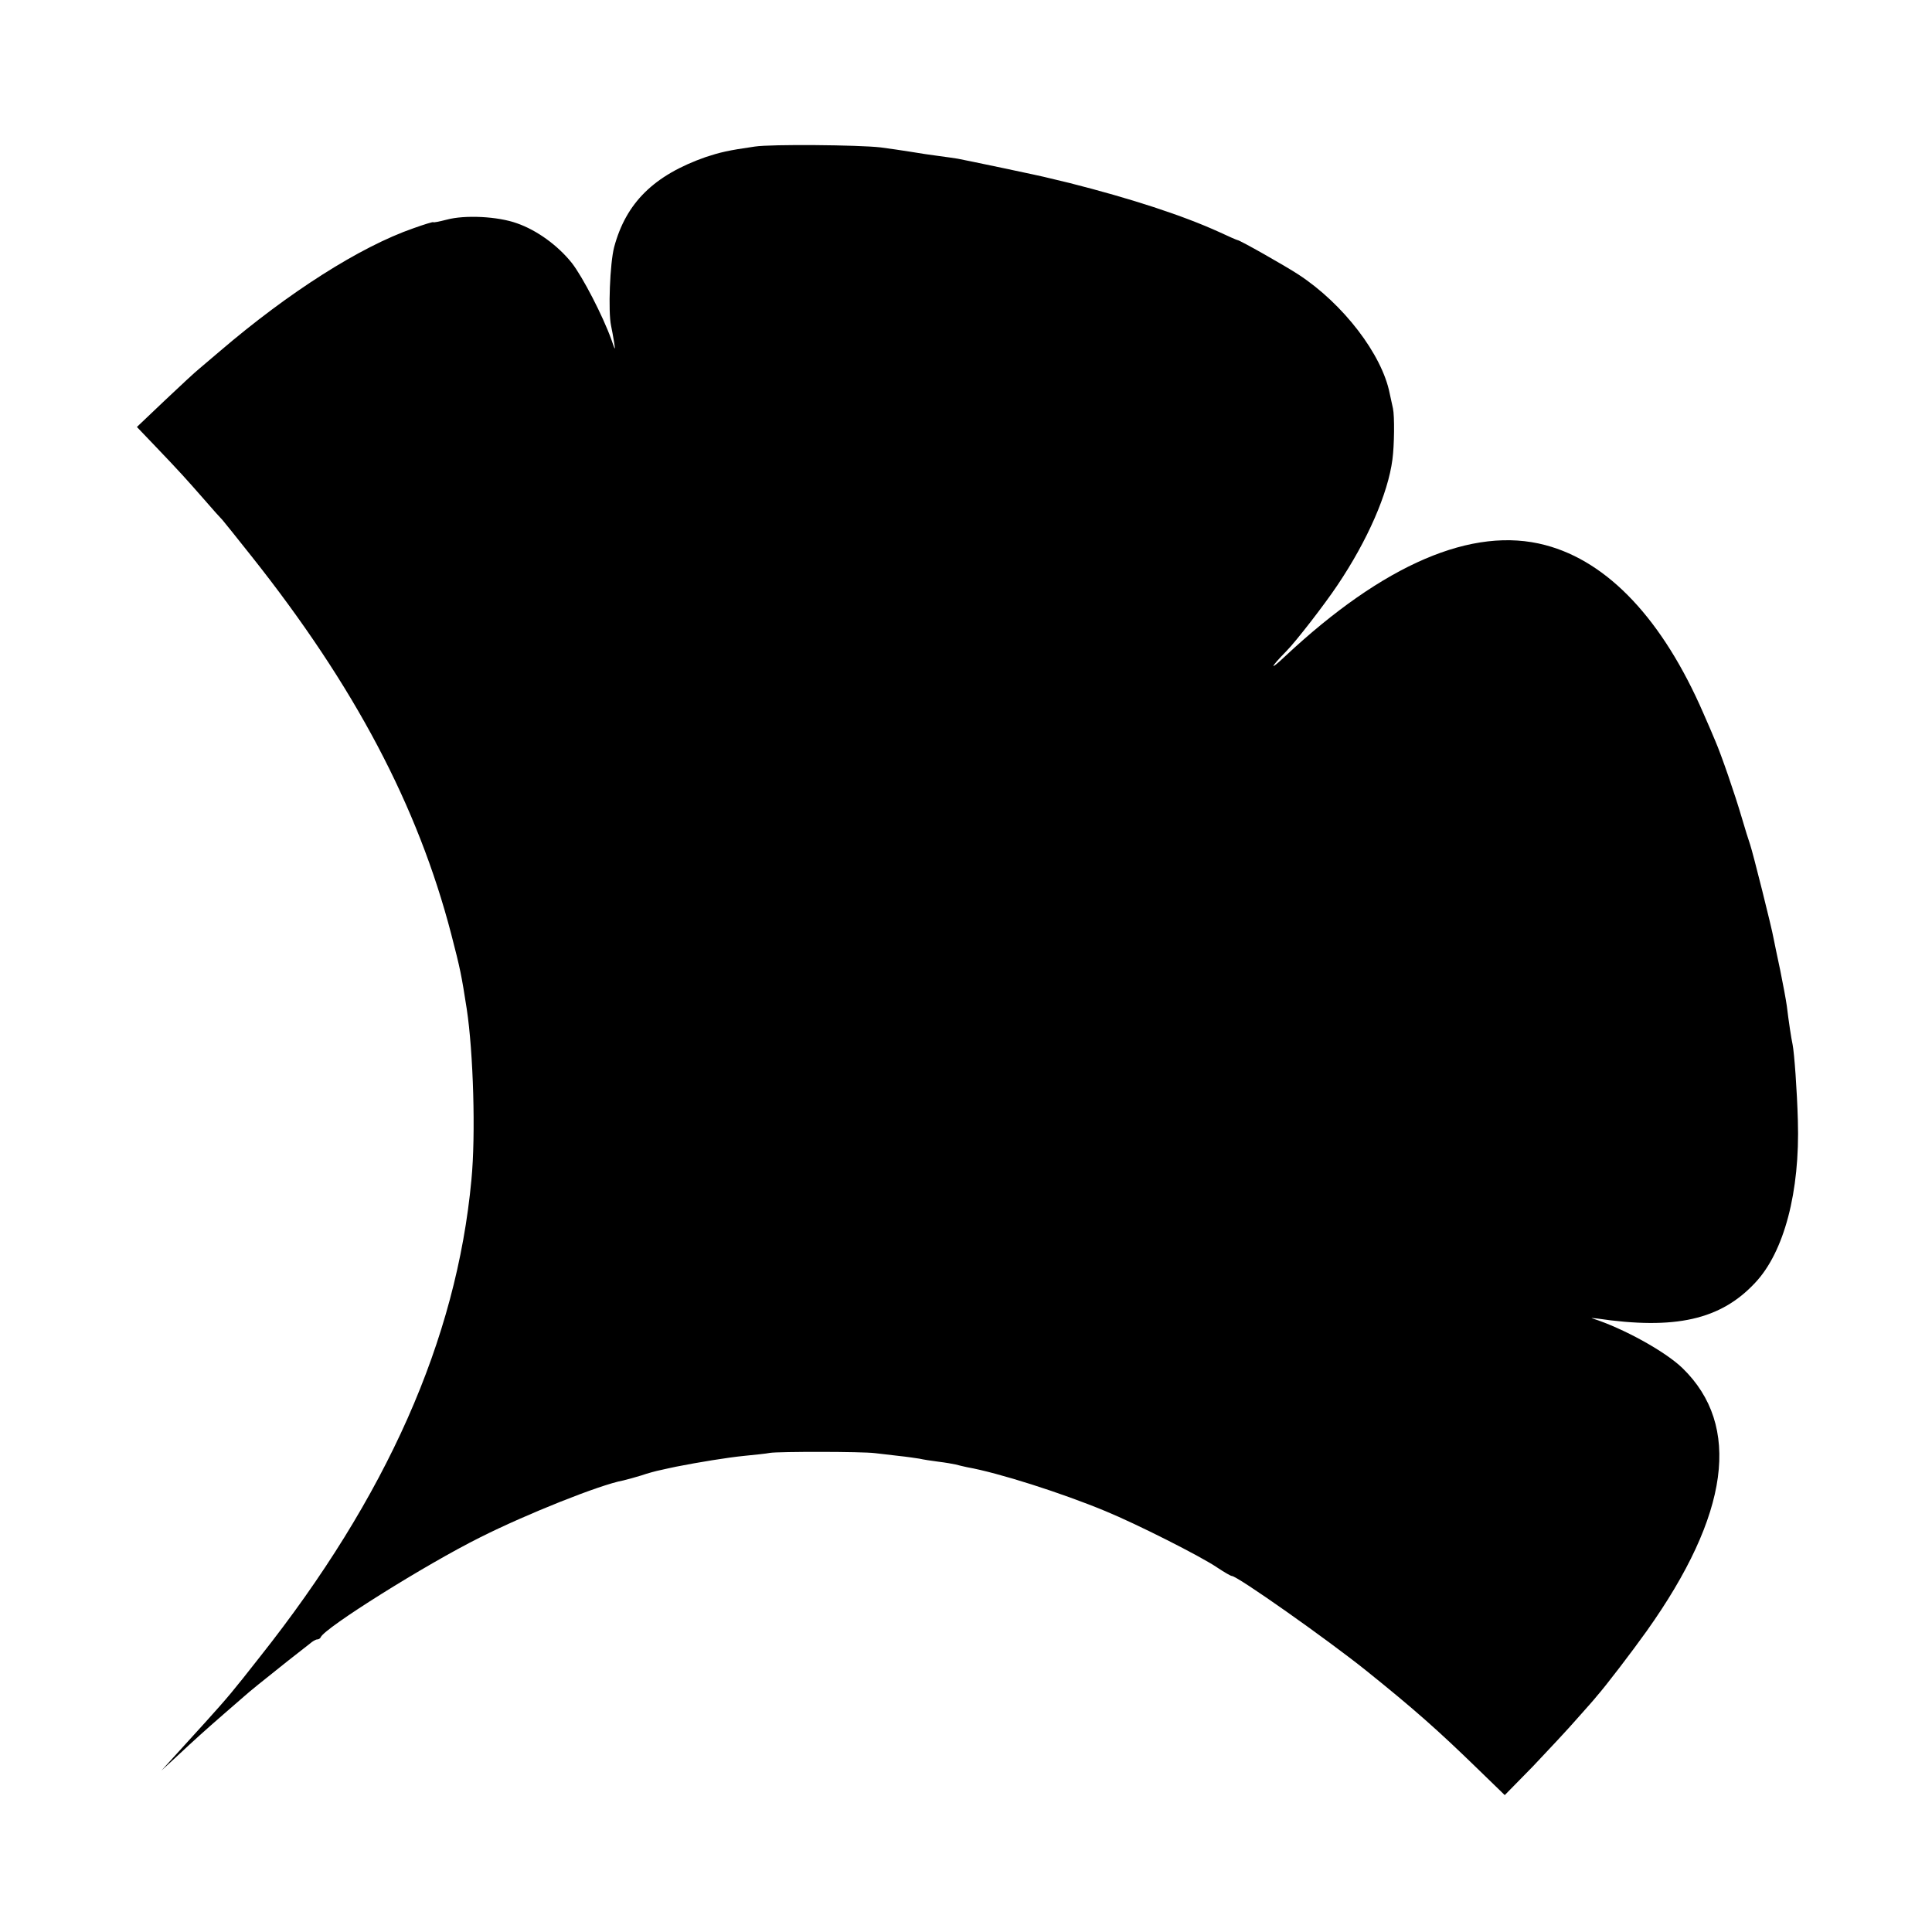
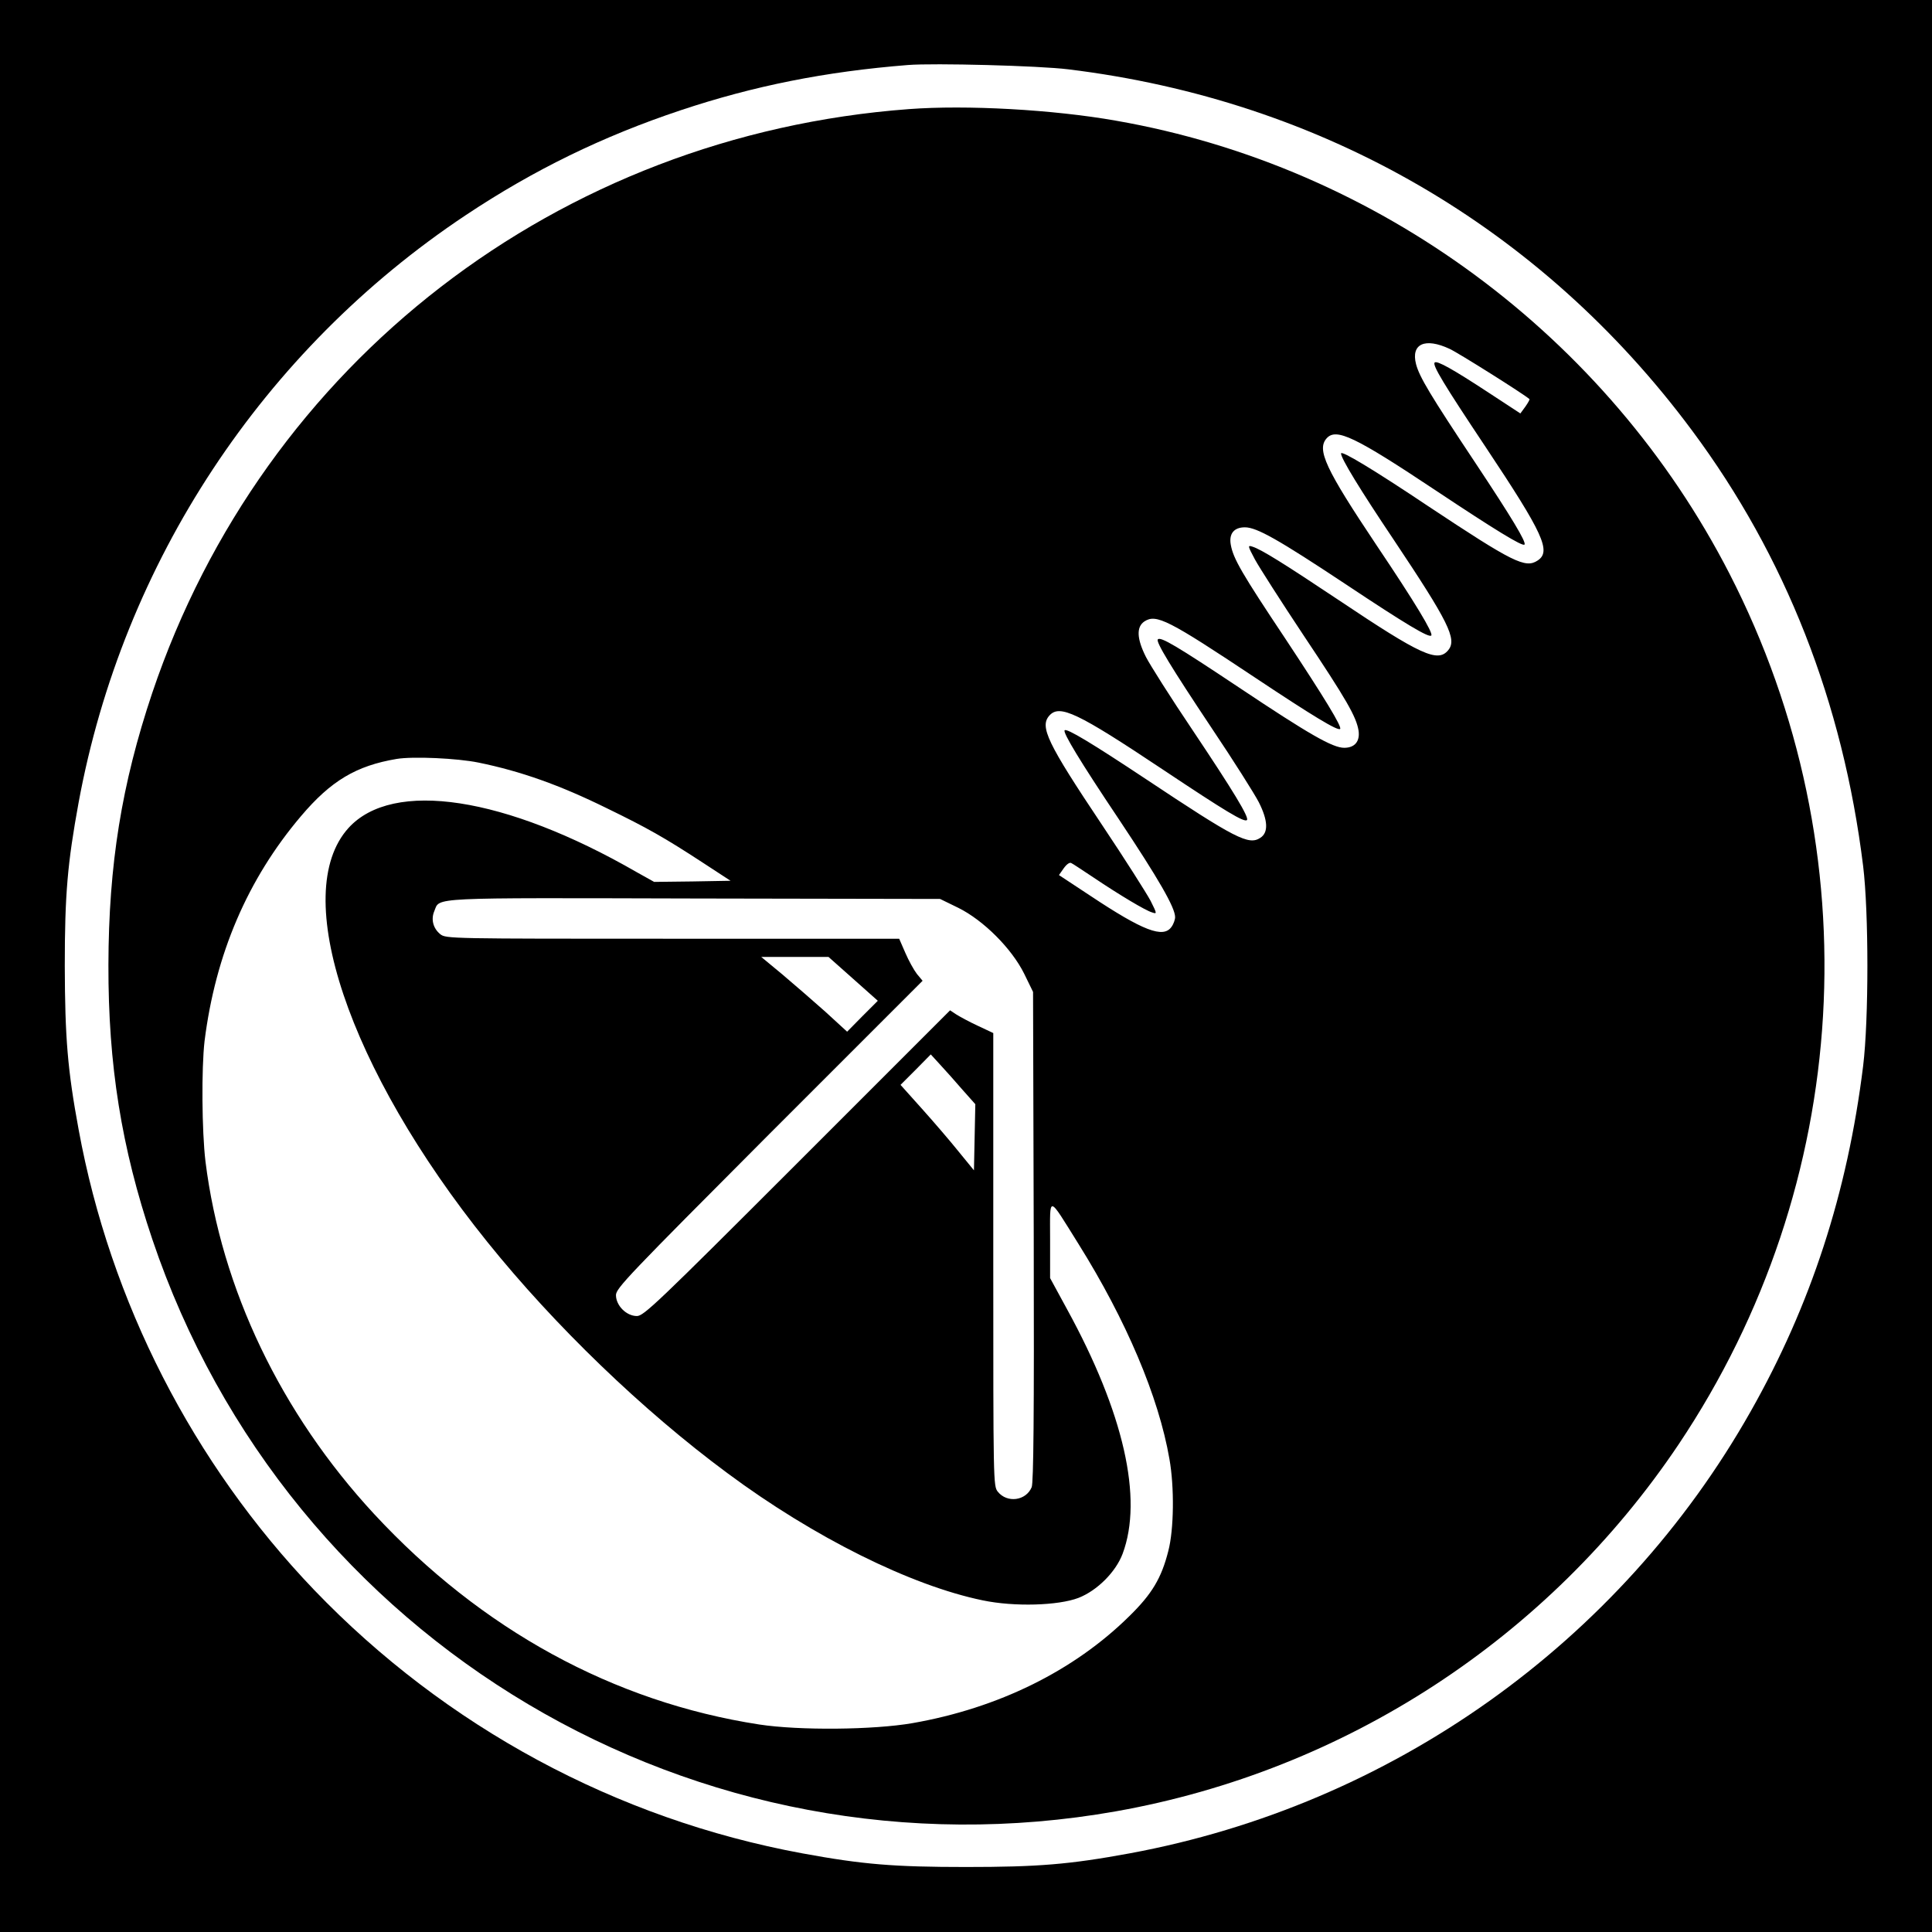
- <svg xmlns="http://www.w3.org/2000/svg" version="1.0" width="700pt" height="700pt" viewBox="0 0 700 700" preserveAspectRatio="xMidYMid meet">
-   <g transform="translate(0,700) scale(0.1,-0.1)" fill="#000000" stroke="none">
-     <path d="M2735 6469 c-98 -14 -126 -21 -178 -38 -188 -66 -289 -166 -332 -327 -15 -58 -22 -232 -11 -284 3 -14 8 -41 11 -60 5 -32 4 -31 -10 10 -31 86 -104 227 -143 277 -51 64 -127 119 -199 144 -69 25 -189 31 -255 13 -27 -7 -48 -11 -48 -9 0 2 -33 -8 -72 -22 -193 -67 -452 -232 -702 -446 -27 -23 -60 -51 -73 -62 -14 -11 -70 -63 -126 -116 l-101 -96 66 -69 c90 -94 114 -121 178 -194 30 -35 60 -68 66 -74 5 -6 53 -65 105 -131 374 -471 603 -905 724 -1370 33 -127 37 -148 56 -270 24 -157 33 -457 17 -620 -54 -579 -307 -1149 -767 -1729 -98 -125 -114 -144 -196 -235 -54 -59 -60 -66 -120 -132 l-40 -44 50 46 c76 71 104 96 175 158 36 31 70 61 76 66 14 13 72 60 154 125 36 28 73 57 83 65 9 8 21 15 26 15 5 0 11 3 13 8 14 34 381 264 578 362 167 84 435 191 518 206 13 3 42 11 65 18 23 8 56 17 72 20 17 4 41 9 55 12 81 16 185 33 245 39 39 4 81 8 95 11 32 5 334 5 380 -1 19 -2 58 -7 86 -10 29 -3 62 -8 75 -10 13 -3 44 -8 69 -11 25 -3 53 -8 62 -10 10 -3 29 -7 42 -10 113 -20 342 -93 501 -159 112 -46 346 -164 406 -205 24 -16 48 -30 52 -30 20 0 346 -230 487 -343 173 -139 259 -215 403 -355 l99 -96 102 104 c55 58 128 136 161 174 33 37 65 73 70 80 32 36 129 163 181 236 301 423 344 745 130 953 -63 61 -216 145 -326 180 -8 2 -1 2 15 0 284 -42 449 -5 574 129 105 111 163 330 155 588 -3 110 -13 245 -19 275 -5 23 -14 82 -21 140 -3 22 -14 81 -24 130 -11 50 -21 101 -24 115 -6 36 -75 311 -85 340 -5 14 -19 59 -31 100 -24 82 -74 227 -95 275 -7 17 -26 62 -43 100 -147 339 -345 550 -573 610 -263 70 -586 -69 -944 -404 -57 -54 -54 -41 5 19 35 35 140 171 186 240 109 162 183 332 199 455 7 51 8 158 2 185 -2 8 -7 33 -12 55 -28 141 -168 324 -330 430 -47 31 -213 125 -221 125 -2 0 -32 13 -66 29 -134 61 -322 122 -543 178 -33 8 -67 16 -75 18 -25 7 -303 65 -330 70 -14 2 -45 7 -70 10 -25 3 -70 10 -100 15 -30 5 -80 12 -110 16 -79 9 -396 12 -455 3z" />
+ <svg xmlns="http://www.w3.org/2000/svg" version="1.0" width="850pt" height="850pt" viewBox="0 0 850 850" preserveAspectRatio="xMidYMid meet">
+   <g transform="translate(0,850) scale(0.1,-0.1)" fill="#000000" stroke="none">
+     <path d="M0 4250 l0 -4250 4250 0 4250 0 0 4250 0 4250 -4250 0 -4250 0 0 -4250z m4700 3945 c1116 -136 2080 -694 2745 -1590 411 -553 663 -1195 752 -1915 25 -204 25 -676 0 -880 -69 -558 -230 -1052 -495 -1520 -575 -1017 -1579 -1731 -2732 -1944 -266 -49 -404 -60 -720 -60 -316 0 -454 11 -720 60 -819 151 -1570 557 -2148 1159 -533 557 -897 1267 -1036 2025 -49 265 -60 404 -61 720 0 316 12 452 61 720 195 1056 811 1990 1704 2584 299 199 603 347 945 461 321 107 635 170 1000 199 115 9 576 -3 705 -19z" />
+     <path d="M3999 8020 c-1543 -115 -2839 -1115 -3329 -2568 -135 -402 -192 -757 -193 -1197 -1 -440 57 -803 193 -1207 598 -1774 2399 -2843 4240 -2517 1009 179 1904 763 2475 1614 767 1145 853 2606 224 3831 -537 1046 -1547 1792 -2699 1993 -277 49 -658 70 -911 51z m2379 -1055 c39 -18 328 -200 351 -221 2 -1 -6 -16 -18 -33 l-22 -30 -142 93 c-154 101 -225 141 -235 131 -11 -11 39 -94 225 -373 253 -380 289 -458 228 -498 -54 -36 -109 -8 -480 238 -242 162 -385 248 -385 233 0 -22 83 -158 232 -380 241 -361 279 -437 240 -485 -46 -57 -121 -22 -481 219 -243 162 -342 224 -381 236 -21 7 -21 4 11 -56 19 -35 115 -185 214 -334 189 -283 232 -358 242 -419 7 -47 -16 -76 -63 -76 -51 0 -154 59 -464 266 -273 182 -344 224 -356 211 -10 -10 58 -122 238 -392 96 -143 188 -289 206 -324 41 -81 43 -134 7 -157 -51 -34 -109 -4 -503 258 -238 158 -349 225 -358 215 -9 -9 68 -137 239 -392 175 -263 247 -388 247 -430 0 -11 -7 -31 -16 -43 -36 -51 -124 -18 -357 137 l-138 91 21 30 c13 18 26 27 33 23 7 -3 50 -32 97 -63 116 -78 230 -146 258 -154 23 -8 23 -7 -6 51 -17 32 -112 182 -213 333 -242 362 -276 433 -232 482 45 50 123 13 498 -237 279 -186 359 -234 371 -223 11 11 -60 128 -240 397 -95 141 -186 285 -204 320 -41 81 -43 133 -7 157 52 34 105 7 488 -248 251 -167 363 -235 373 -225 9 9 -69 137 -241 397 -192 288 -229 352 -240 413 -9 49 14 77 62 77 52 0 146 -53 443 -250 266 -177 367 -237 377 -226 10 10 -70 143 -240 396 -226 338 -265 422 -220 472 42 46 124 7 480 -230 260 -173 381 -247 390 -238 10 9 -57 120 -215 358 -200 301 -247 379 -262 436 -23 89 39 118 148 67z m-4273 -1820 c186 -38 358 -99 565 -201 177 -86 253 -129 420 -238 l124 -81 -168 -3 -168 -2 -77 43 c-578 333 -1073 409 -1268 194 -260 -288 -2 -1059 611 -1821 296 -368 684 -742 1056 -1017 381 -283 808 -495 1124 -560 139 -29 332 -23 421 11 82 32 164 114 194 194 91 243 5 621 -245 1077 l-74 136 0 169 c0 198 -12 200 125 -19 210 -336 353 -673 400 -946 22 -123 20 -310 -5 -405 -30 -119 -72 -189 -171 -286 -244 -241 -577 -405 -954 -471 -172 -30 -499 -33 -675 -6 -641 99 -1222 417 -1694 926 -410 443 -672 990 -742 1551 -16 134 -18 409 -4 530 48 382 189 712 424 989 132 156 243 222 421 252 73 12 267 3 360 -16z m2111 -639 c111 -55 235 -179 290 -290 l39 -80 3 -1075 c2 -798 -1 -1083 -9 -1104 -25 -60 -108 -71 -149 -20 -20 25 -20 39 -20 1022 l0 996 -68 32 c-37 17 -79 40 -95 50 l-27 18 -673 -673 c-619 -619 -675 -672 -705 -672 -46 0 -92 46 -92 92 0 30 54 86 674 708 l675 675 -25 30 c-13 17 -36 58 -51 93 l-27 62 -997 0 c-979 0 -997 0 -1022 20 -31 25 -42 65 -26 102 25 61 -36 58 1145 55 l1080 -2 80 -39z m-463 -312 l109 -97 -68 -68 -67 -68 -96 88 c-53 47 -138 121 -189 164 l-93 77 148 0 148 0 108 -96z m482 -489 l56 -63 -3 -145 -3 -146 -67 82 c-36 45 -109 130 -161 188 l-95 106 67 67 66 67 43 -47 c23 -25 67 -74 97 -109z" />
  </g>
</svg>
